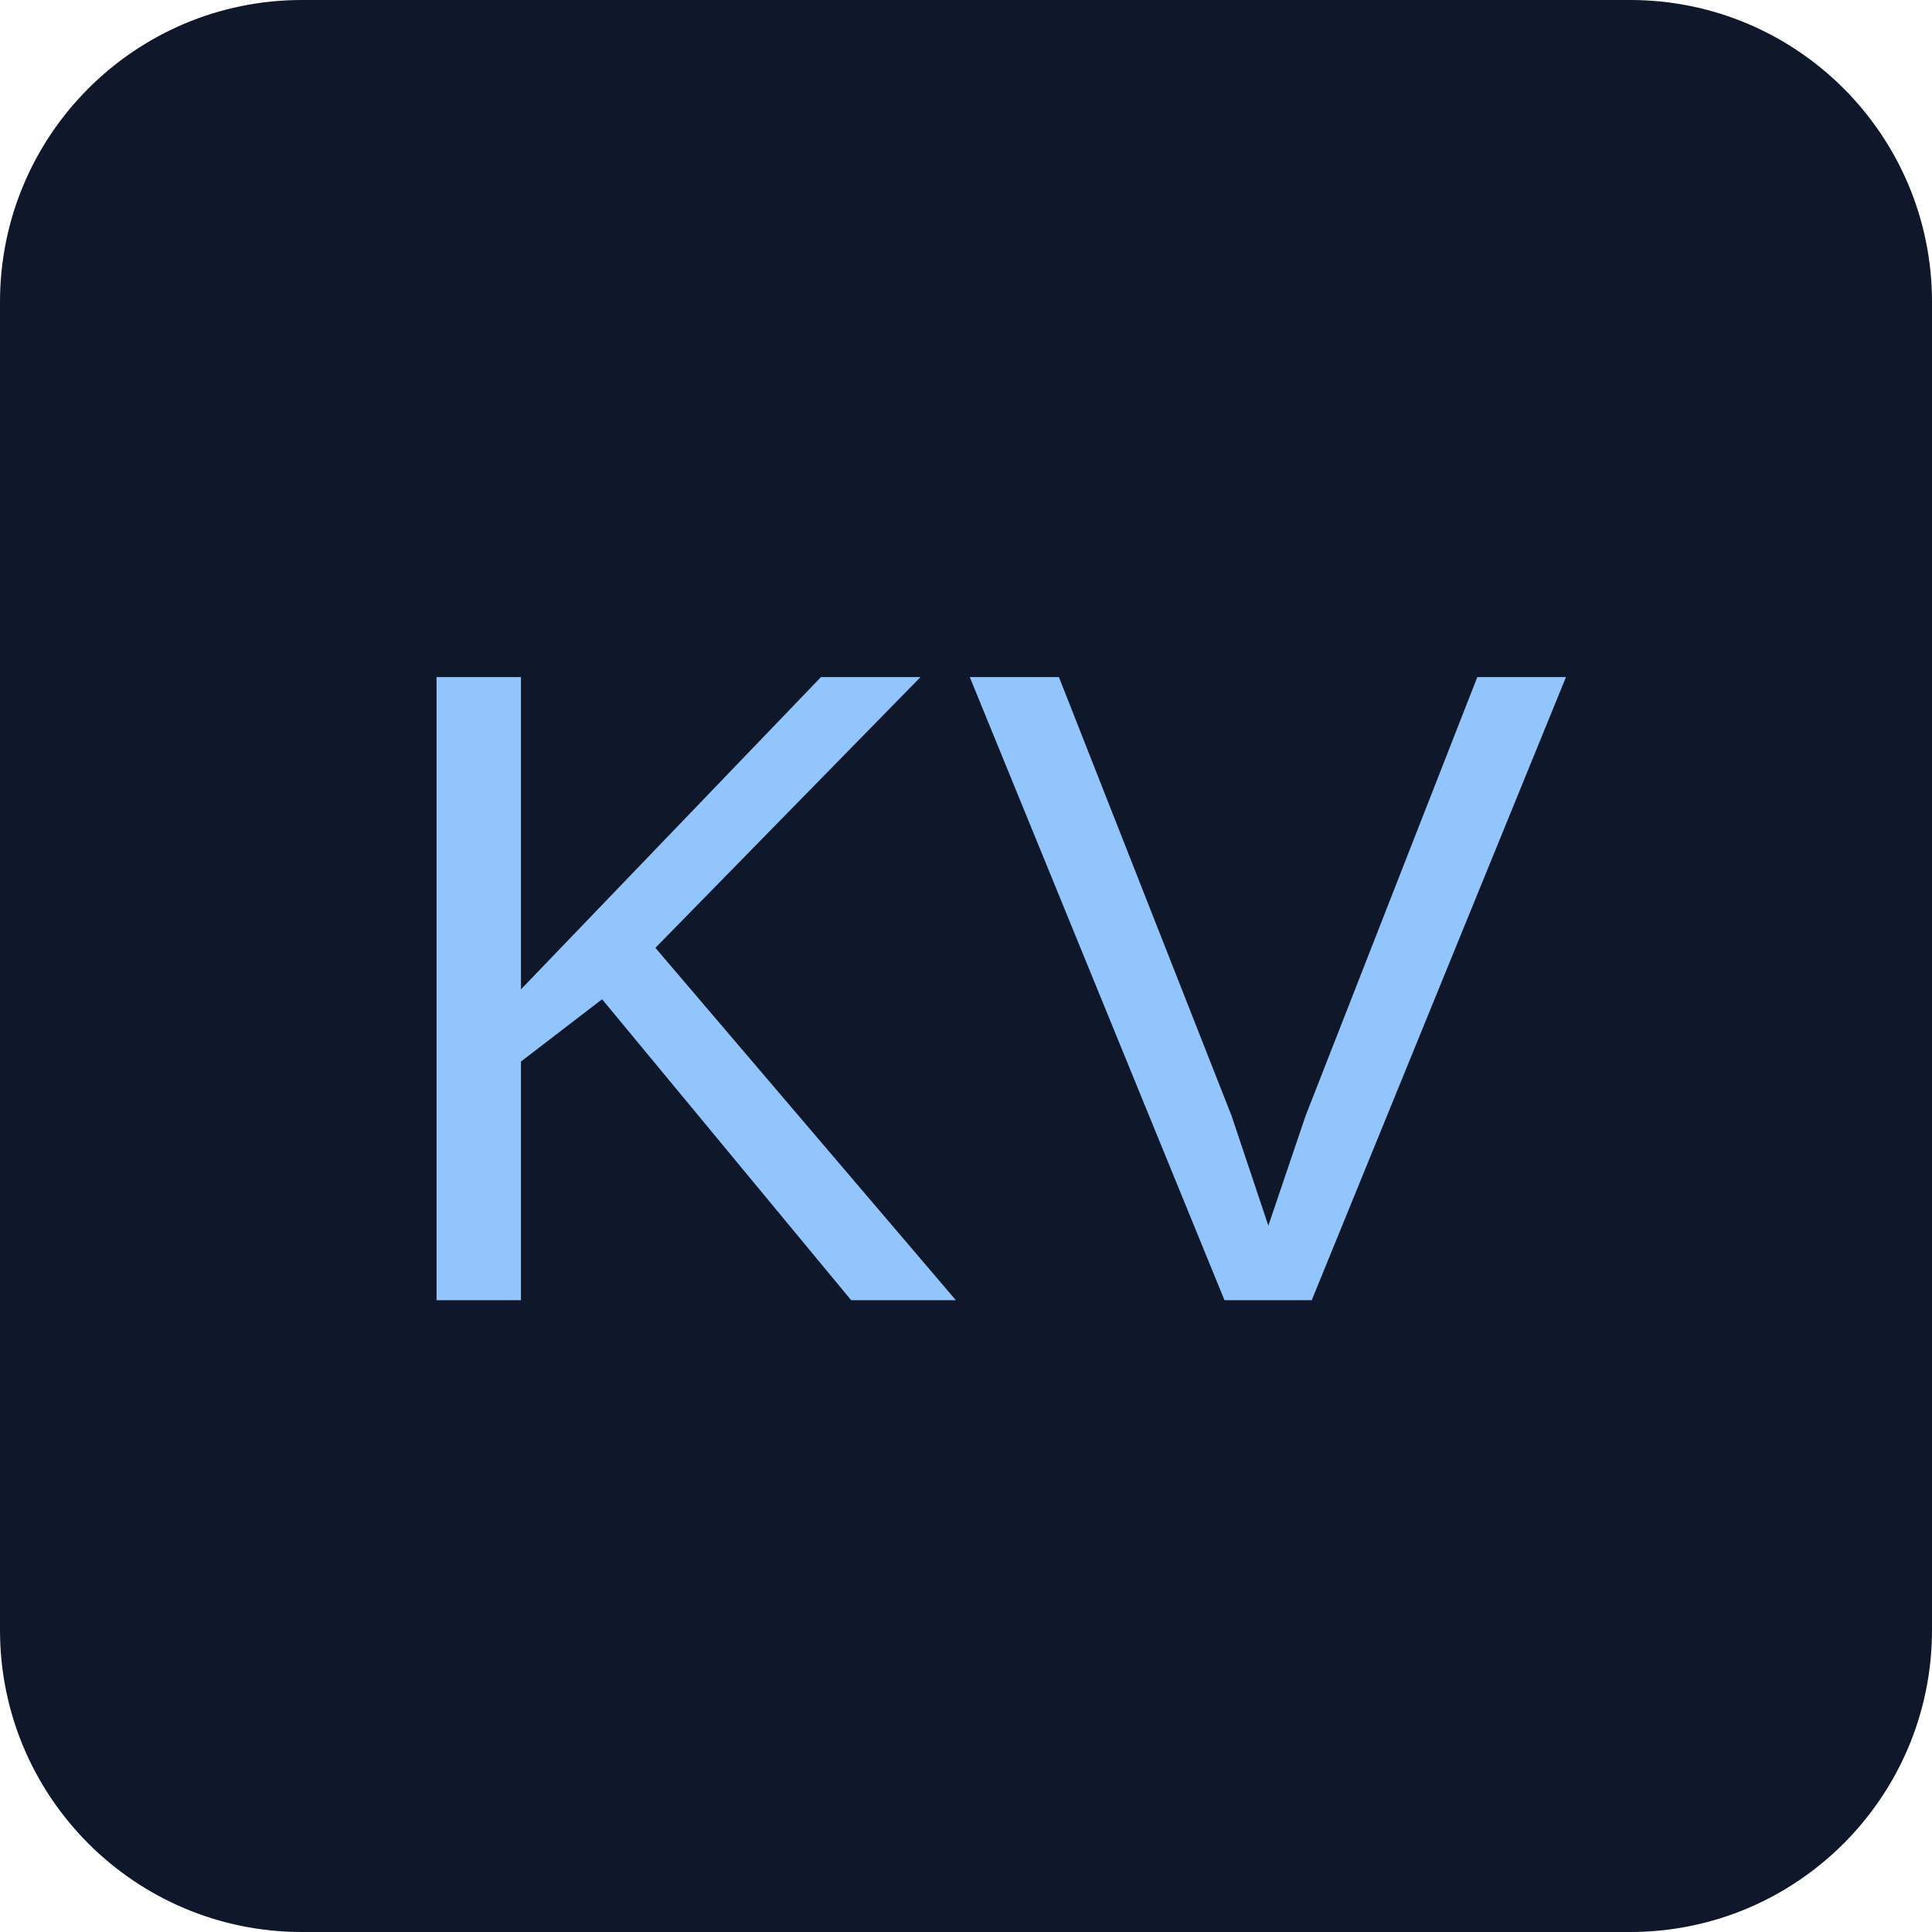
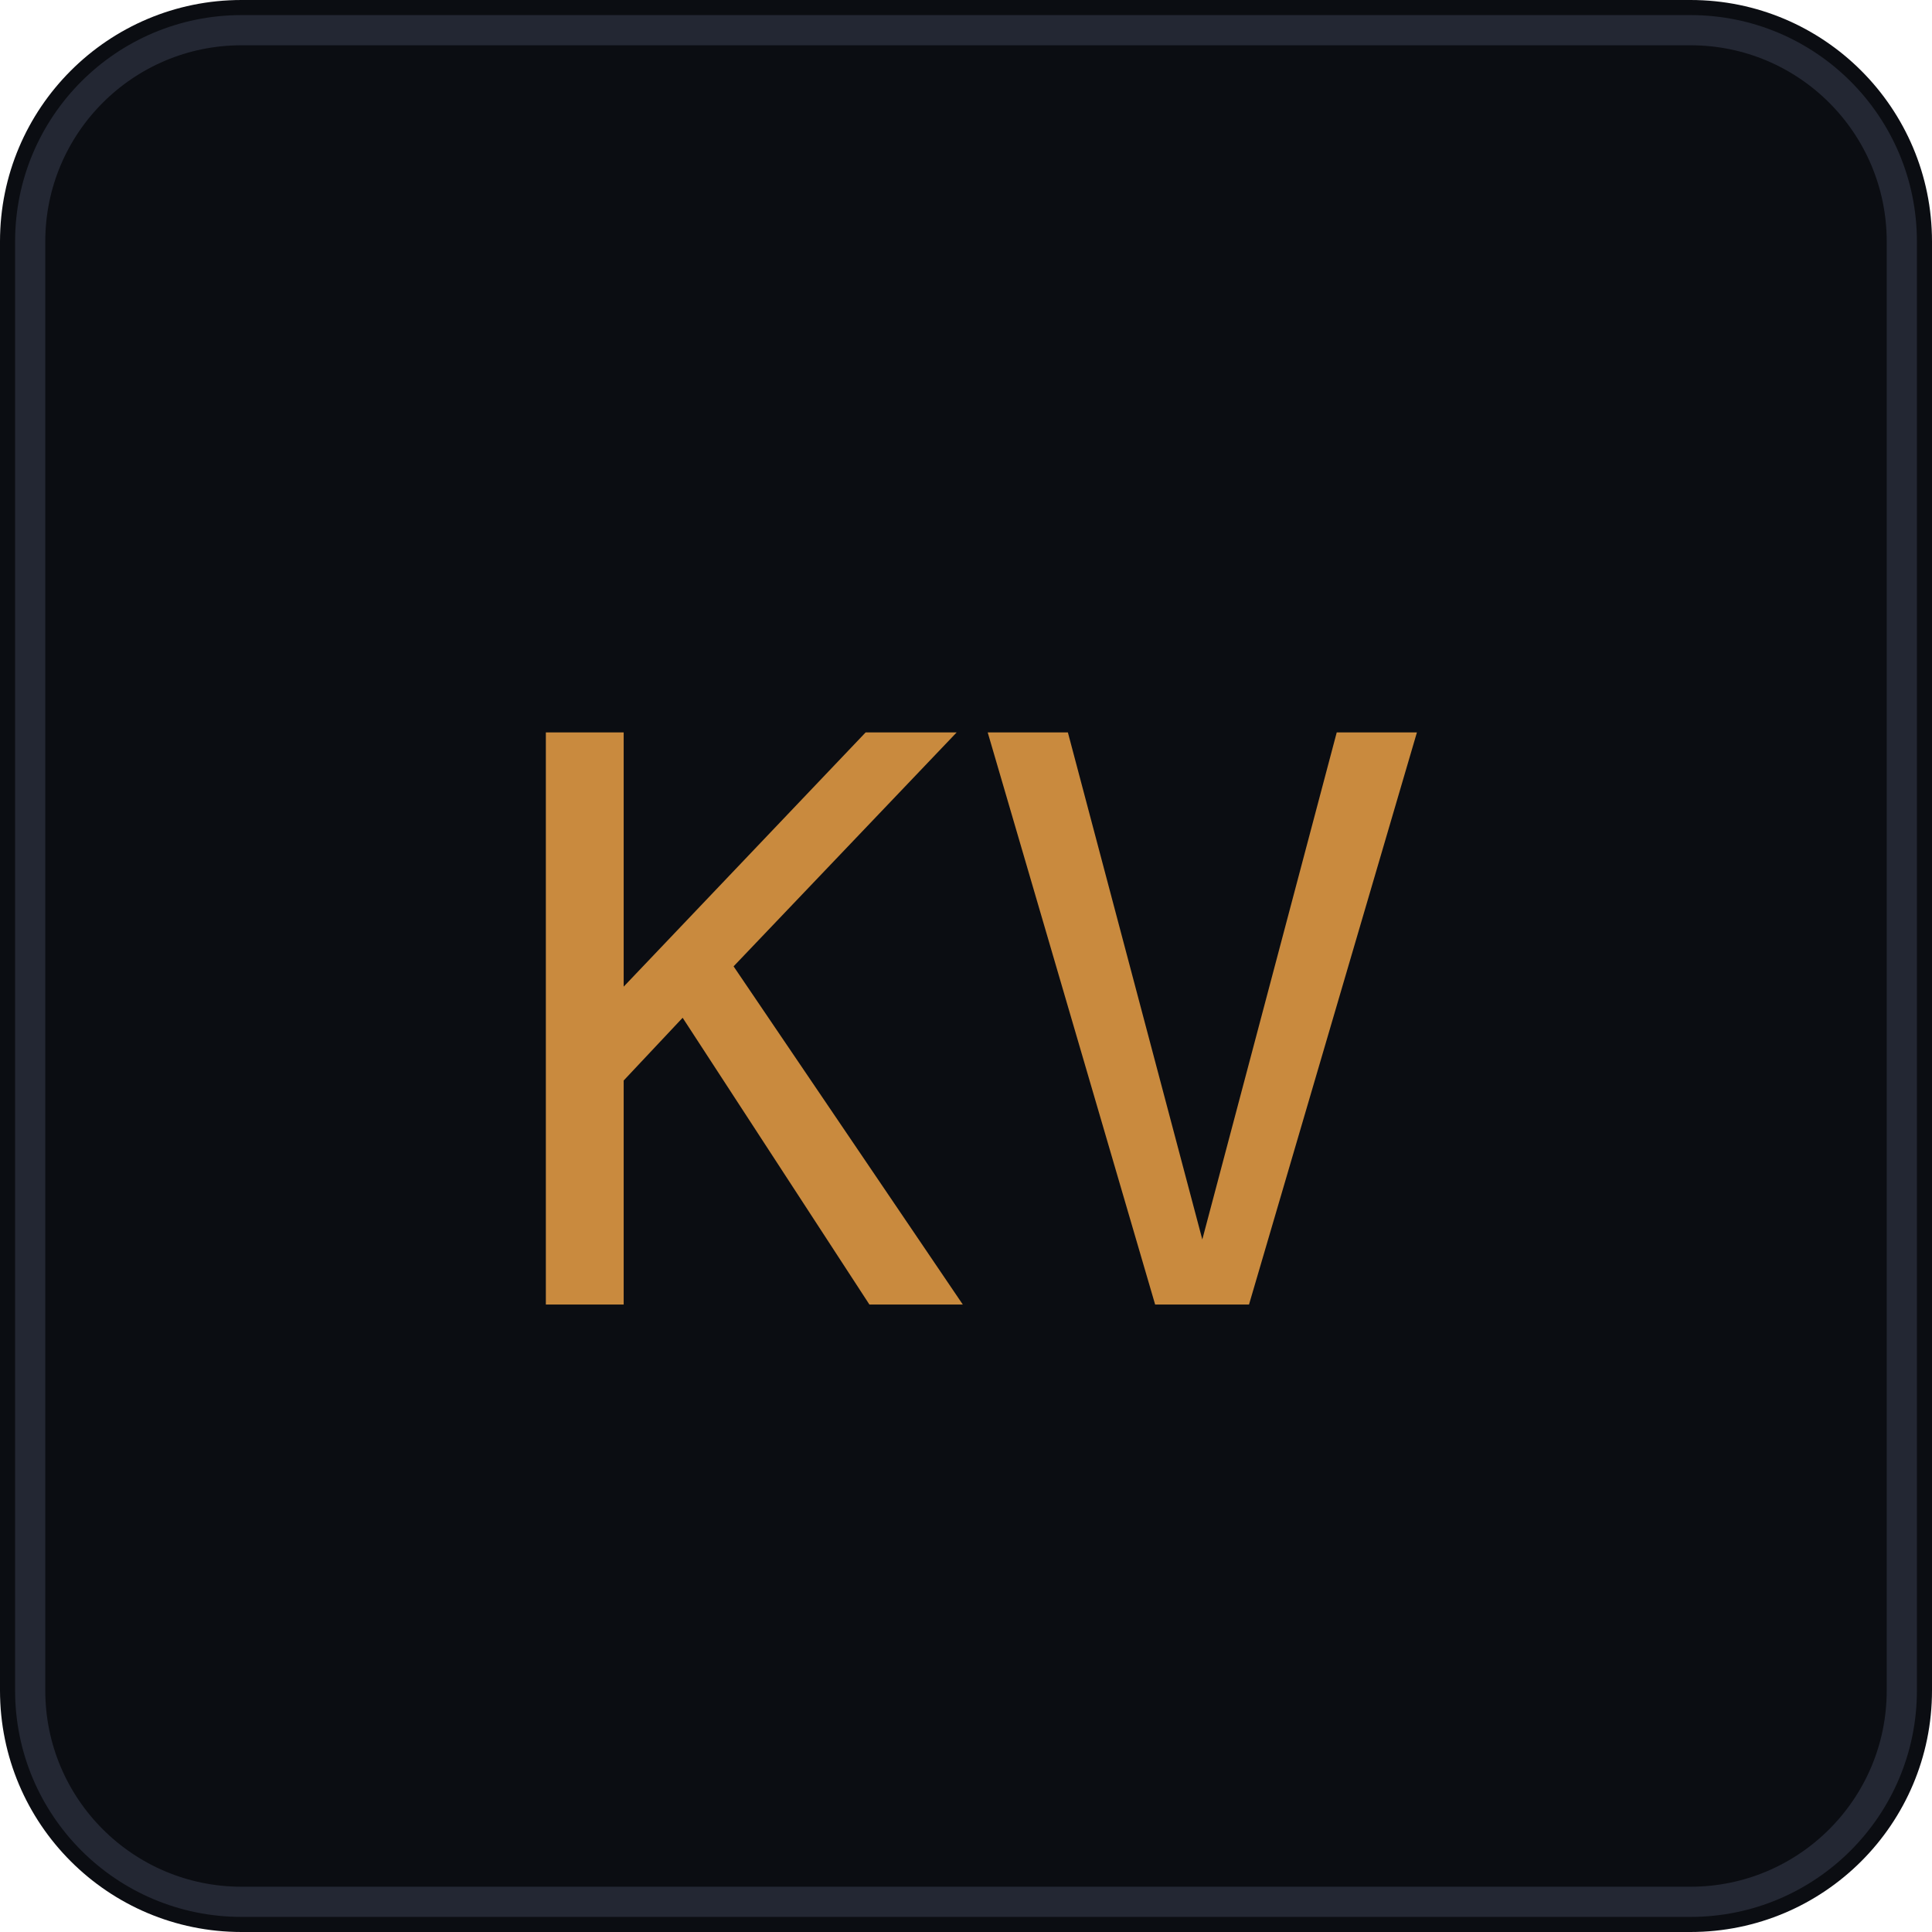
<svg xmlns="http://www.w3.org/2000/svg" viewBox="0 0 64 64">
-   <rect width="64" height="64" rx="10" fill="#0f172a" />
-   <text x="50%" y="54%" dominant-baseline="middle" text-anchor="middle" font-family="Segoe UI, Arial" font-size="30" fill="#93c5fd">KV</text>
+   <rect width="64" height="64" rx="8" fill="#0B0D12" />
+   <rect x="1" y="1" width="62" height="62" rx="7" fill="none" stroke="#232733" stroke-width="1" />
+   <text x="50%" y="56%" dominant-baseline="middle" text-anchor="middle" font-family="'IBM Plex Mono', monospace" font-size="26" fill="#C98A3E">KV</text>
</svg>
